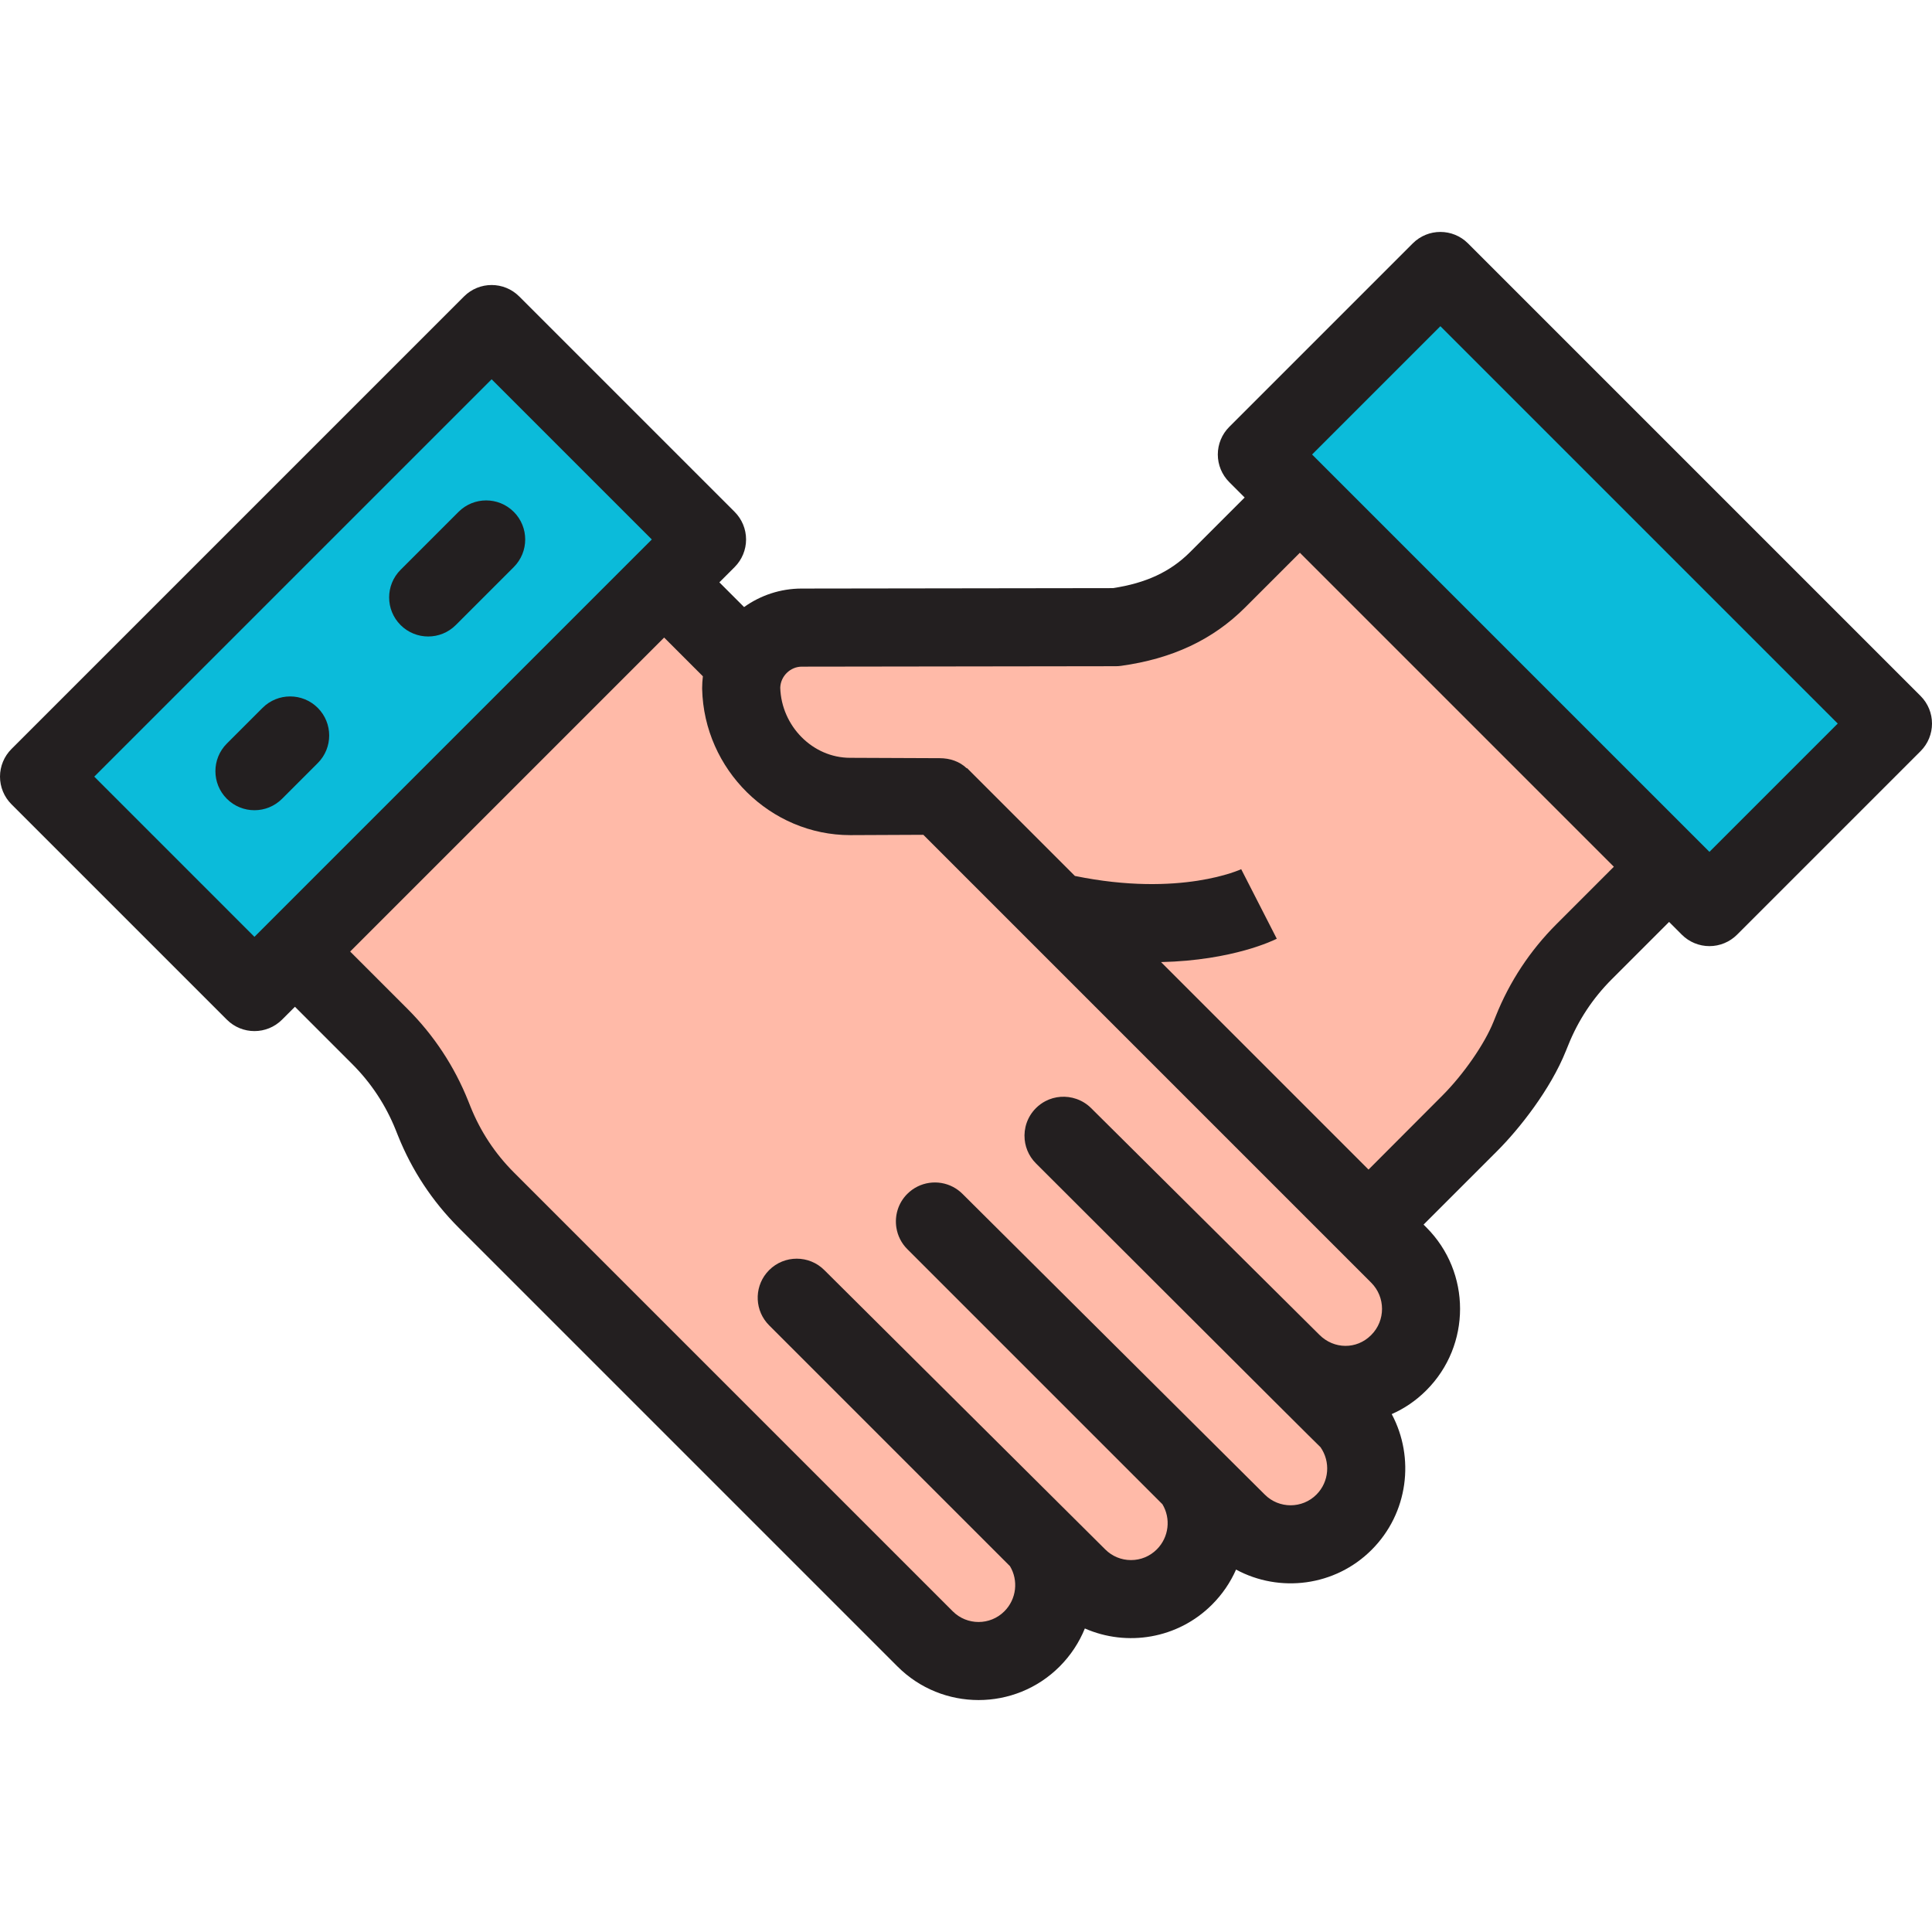
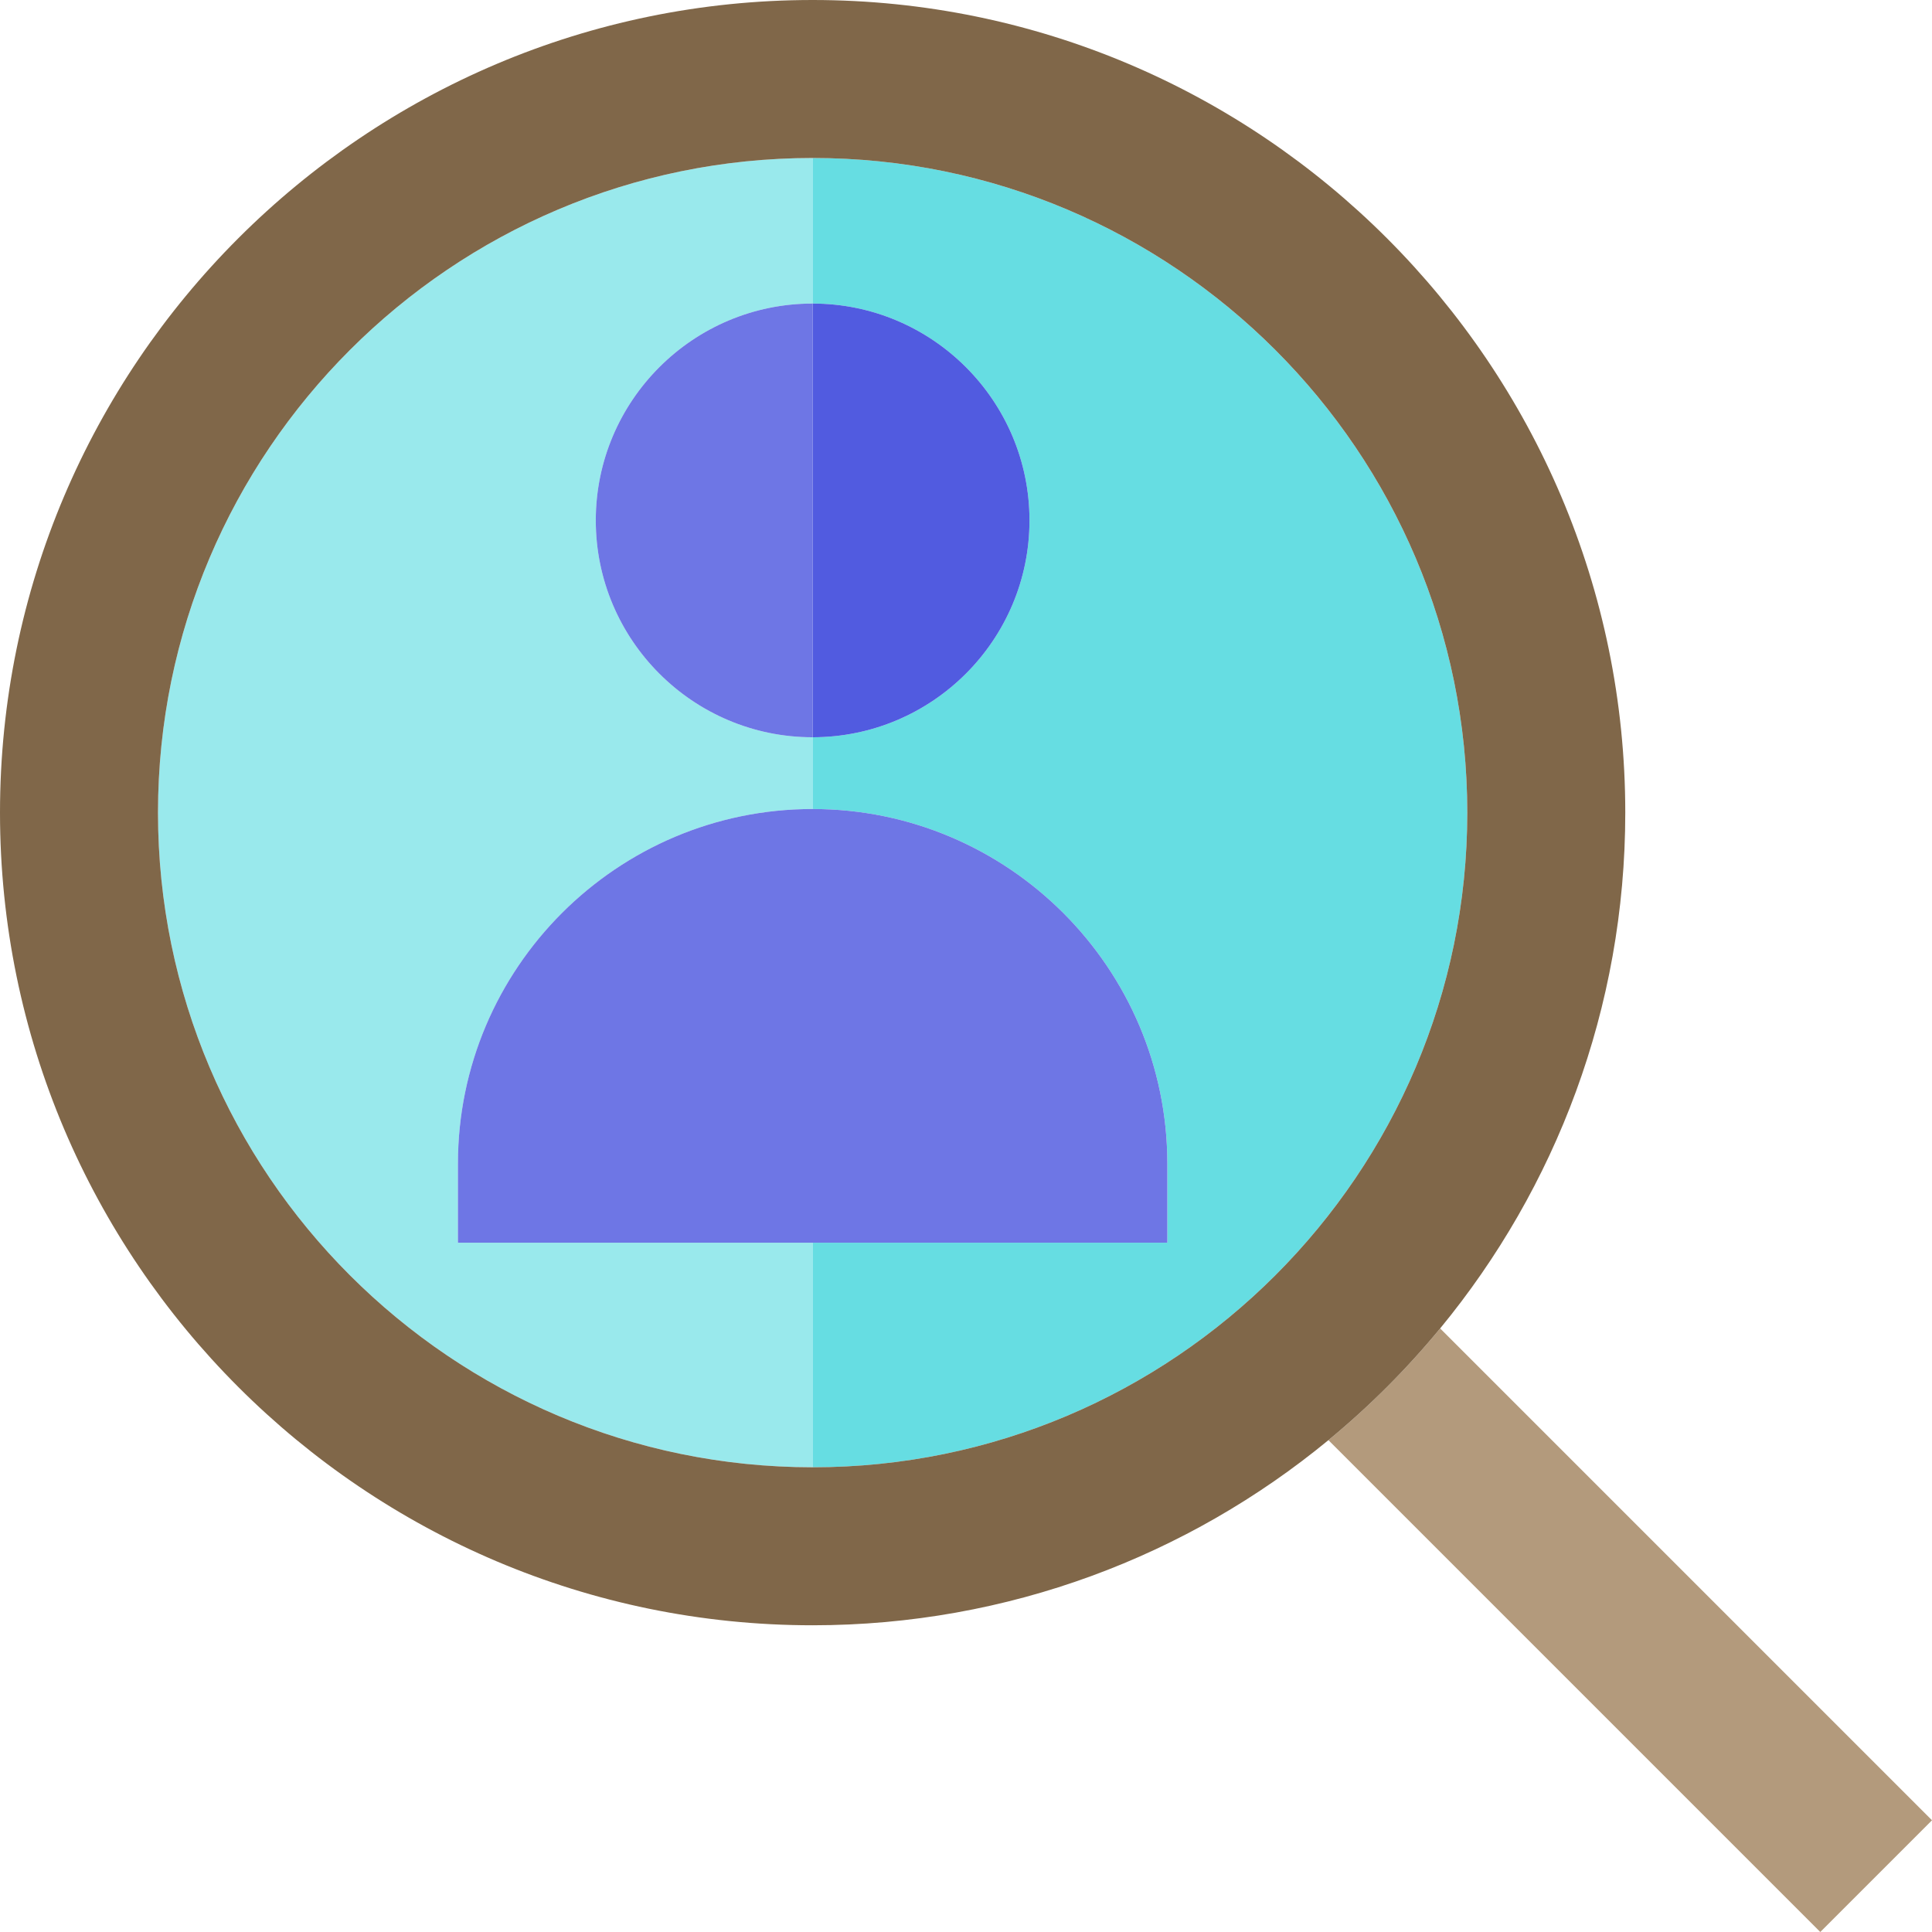
- <svg xmlns="http://www.w3.org/2000/svg" version="1.1" id="Layer_1" viewBox="0 0 512.001 512.001" xml:space="preserve">
-   <rect x="14.051" y="134.021" transform="matrix(-0.7071 0.7071 -0.7071 -0.7071 292.0709 227.7878)" style="fill:#0BBBDA;" width="169.617" height="80.726" />
-   <path style="fill:#FFBAA8;" d="M197.827,176.146l-21.819-21.819l-97.844,97.844l22.506,22.506  c5.975,5.975,10.675,13.102,13.813,20.949l0.587,1.466c3.138,7.846,7.838,14.973,13.813,20.949L245.182,434.34  c7.815,7.815,20.486,7.815,28.301,0l0,0c7.844-7.844,7.897-20.614,0.053-28.459l12.046,12.046c7.815,7.815,20.486,7.815,28.301,0  l0,0c7.844-7.844,7.897-20.614,0.053-28.459l13.94,13.94c7.815,7.815,20.486,7.815,28.301,0l0,0c7.841-7.841,7.841-20.671,0-28.511  l-13.835-13.835c7.844,7.844,20.457,7.95,28.301,0.106l0.053-0.053c7.841-7.841,7.841-20.671,0-28.511L243.196,205.102  c-6.418-6.418-14.16-11.359-22.685-14.478l0,0C211.986,187.505,204.245,182.565,197.827,176.146z" />
-   <rect x="332.558" y="121.714" transform="matrix(0.7071 0.7071 -0.7071 0.7071 232.6248 -249.4015)" style="fill:#0BBBDA;" width="169.617" height="68.776" />
-   <path style="fill:#FFBAA8;" d="M295.671,166.206l-83.213,0.116c-8.788,0-16.008,7.216-16.034,16.029l-0.001-0.001  c0.357,15.507,12.998,28.622,28.863,28.622l23.757-0.103l114.353,112.899l26.113-26.113c5.975-5.975,12.752-15.214,15.891-23.061  l0.595-1.457c3.138-7.846,7.847-14.965,13.823-20.94l22.506-22.506l-97.844-97.844l-21.819,21.819  C316.241,160.084,307.799,164.528,295.671,166.206z" />
+ <svg xmlns="http://www.w3.org/2000/svg" height="800px" width="800px" version="1.1" id="Layer_1" viewBox="0 0 489.142 489.142" xml:space="preserve">
  <g>
-     <path style="fill:#231F20;" d="M113.474,168.676c2.648,0,5.297-1.01,7.316-3.031l15.364-15.364c4.041-4.04,4.041-10.592,0-14.634   c-4.04-4.042-10.592-4.04-14.634,0l-15.364,15.364c-4.04,4.04-4.04,10.592,0,14.634   C108.178,167.666,110.827,168.676,113.474,168.676z" />
-     <path style="fill:#231F20;" d="M74.749,211.687l9.46-9.46c4.04-4.04,4.04-10.592,0-14.633s-10.592-4.04-14.633,0l-9.46,9.46   c-4.04,4.04-4.04,10.592,0,14.633c2.021,2.021,4.669,3.031,7.316,3.031C70.08,214.718,72.729,213.708,74.749,211.687z" />
-     <path style="fill:#231F20;" d="M508.97,184.435L389.032,64.497c-4.04-4.04-10.593-4.04-14.633,0l-48.635,48.635   c-1.94,1.94-3.031,4.572-3.031,7.316s1.091,5.376,3.031,7.316l4.082,4.082l-14.502,14.502c-5.165,5.165-11.666,8.197-20.419,9.511   l-82.465,0.115c-5.684,0-10.953,1.821-15.269,4.903l-6.551-6.55l4.047-4.047c1.94-1.94,3.031-4.572,3.031-7.316   c0-2.744-1.091-5.376-3.031-7.316l-57.085-57.084c-4.039-4.041-10.592-4.041-14.633,0L3.031,198.501   C1.091,200.441,0,203.073,0,205.817s1.091,5.376,3.031,7.316l57.085,57.085c2.021,2.021,4.669,3.031,7.316,3.031   c2.648,0,5.297-1.01,7.316-3.031l3.415-3.414l15.188,15.189c5.013,5.012,8.89,10.892,11.523,17.474l0.587,1.466   c3.679,9.201,9.098,17.417,16.104,24.423l116.299,116.299c5.918,5.918,13.692,8.878,21.467,8.878   c7.775,0,15.548-2.959,21.467-8.878c2.976-2.977,5.21-6.419,6.7-10.093c11.126,4.883,24.604,2.778,33.701-6.319   c2.719-2.72,4.863-5.865,6.37-9.287c11.505,6.223,26.213,4.48,35.925-5.232c9.722-9.722,11.497-24.428,5.327-35.97   c3.309-1.457,6.403-3.536,9.103-6.235c0.011-0.011,0.077-0.077,0.088-0.088c11.895-11.895,11.895-31.25,0-43.145l-0.751-0.751   l19.565-19.564c5.818-5.819,14.071-16.259,18.152-26.465l0.624-1.527c2.625-6.563,6.505-12.439,11.533-17.467l15.189-15.189   l3.38,3.38c1.94,1.94,4.572,3.031,7.316,3.031c2.744,0,5.376-1.091,7.316-3.031l48.635-48.635   C513.011,195.028,513.011,188.476,508.97,184.435z M24.98,205.817l105.305-105.305l42.453,42.452l-4.03,4.03   c-0.005,0.005-0.012,0.01-0.018,0.016l-97.844,97.845c-0.005,0.005-0.01,0.012-0.017,0.018l-3.398,3.398L24.98,205.817z    M348.859,396.092c-3.768,3.769-9.9,3.769-13.667,0l-80.116-79.696c-0.757-0.757-1.604-1.373-2.505-1.847   c-3.904-2.052-8.846-1.436-12.129,1.847c-2.441,2.441-3.396,5.795-2.889,8.96c0.332,2.077,1.288,4.072,2.889,5.672l67.614,67.613   c2.255,3.75,1.761,8.714-1.492,11.967c-1.826,1.826-4.253,2.831-6.834,2.831c-2.582,0-5.008-1.006-6.833-2.831l-74.434-74.014   c-4.04-4.04-10.592-4.04-14.634,0c-0.252,0.252-0.489,0.515-0.71,0.786c-3.315,4.064-3.078,10.059,0.71,13.847l63.827,63.827   c2.255,3.75,1.76,8.714-1.493,11.967c-3.768,3.768-9.9,3.767-13.667,0l-116.299-116.3c-5.013-5.013-8.89-10.892-11.522-17.474   l-0.587-1.467c-3.68-9.199-9.098-17.416-16.104-24.422l-15.188-15.189l83.21-83.21l10.267,10.266   c-0.122,1.015-0.193,2.045-0.197,3.092c0,0.089,0,0.179,0.002,0.269c0.493,21.356,18.08,38.731,39.252,38.731l19.361-0.085   L363.379,339.92c3.826,3.826,3.826,10.052,0.035,13.843c-0.011,0.011-0.077,0.076-0.088,0.088   c-3.803,3.802-9.807,3.756-13.667-0.107c-0.591-0.591-60.494-60.075-60.494-60.075c-1.146-1.145-2.497-1.955-3.933-2.45   c-2.677-0.925-5.654-0.732-8.196,0.604c-0.901,0.474-1.748,1.089-2.505,1.846c-2.272,2.273-3.267,5.34-2.983,8.309   c0.032,0.33,0.079,0.658,0.142,0.984c0.126,0.652,0.316,1.294,0.568,1.917c0.505,1.246,1.262,2.413,2.272,3.423   c0,0,74.985,74.906,75.418,75.222C352.633,387.352,352.276,392.677,348.859,396.092z M412.5,244.887   c-7.02,7.02-12.441,15.24-16.084,24.351l-0.624,1.54c-2.35,5.875-7.942,13.955-13.6,19.613l-19.517,19.561l-54.988-54.988   c19.125-0.44,30.032-5.861,30.674-6.189l-9.425-18.423l0.102-0.052c-0.162,0.078-16.163,7.572-44.179,1.835l-28.569-28.569   l-0.093,0.04c-1.925-1.836-4.484-2.678-7.153-2.678c-0.014,0-0.03,0-0.044,0l-23.712-0.099c-9.926,0-18.198-8.423-18.513-18.559   c0.07-3.047,2.649-5.6,5.699-5.6l83.213-0.116c0.47,0,0.939-0.033,1.404-0.097c13.6-1.882,24.357-6.944,32.886-15.473   l14.503-14.501l83.21,83.213L412.5,244.887z M453.019,225.754l-3.375-3.375c-0.002-0.002-0.003-0.003-0.005-0.005l-97.843-97.843   c-0.002-0.002-0.003-0.003-0.005-0.005l-4.077-4.077l34.002-34.002L487.02,191.751L453.019,225.754z" />
+     <path style="fill:#99E9EC;" d="M205.743,371.485V314.63h-89.803v-20c0-49.518,40.286-89.803,89.803-89.803v-18.169   c-30.273,0-54.901-24.629-54.901-54.902s24.628-54.902,54.901-54.902V40C114.352,40,40,114.352,40,205.743   C40,297.133,114.352,371.485,205.743,371.485z" />
+     <path style="fill:#66DDE2;" d="M260.644,131.757c0,30.273-24.628,54.902-54.901,54.902v18.169   c49.518,0,89.803,40.286,89.803,89.803v20h-89.803v56.855c91.391,0,165.742-74.352,165.742-165.743   C371.485,114.352,297.133,40,205.743,40v36.855C236.016,76.855,260.644,101.484,260.644,131.757z" />
+     <path style="fill:#6E76E5;" d="M150.841,131.757c0,30.273,24.628,54.902,54.901,54.902V76.855   C175.47,76.855,150.841,101.484,150.841,131.757z" />
+     <path style="fill:#515BE0;" d="M260.644,131.757c0-30.273-24.628-54.902-54.901-54.902v109.803   C236.016,186.658,260.644,162.029,260.644,131.757z" />
+     <path style="fill:#6E76E5;" d="M295.545,294.63c0-49.518-40.285-89.803-89.803-89.803s-89.803,40.286-89.803,89.803v20h179.606   V294.63z" />
+     <path style="fill:#B39A7C;" d="M489.142,460.858L364.614,336.329c-8.494,10.315-17.97,19.791-28.285,28.285l124.528,124.528   L489.142,460.858z" />
+     <path style="fill:#806749;" d="M364.614,336.329c29.272-35.548,46.871-81.05,46.871-130.586C411.485,92.296,319.189,0,205.743,0   C92.296,0,0,92.296,0,205.743c0,113.447,92.296,205.743,205.743,205.743c49.536,0,95.038-17.6,130.586-46.872   C346.644,356.12,356.12,346.644,364.614,336.329z M205.743,40c91.391,0,165.742,74.352,165.742,165.743   c0,91.391-74.352,165.743-165.742,165.743S40,297.133,40,205.743C40,114.352,114.352,40,205.743,40z" />
  </g>
</svg>
